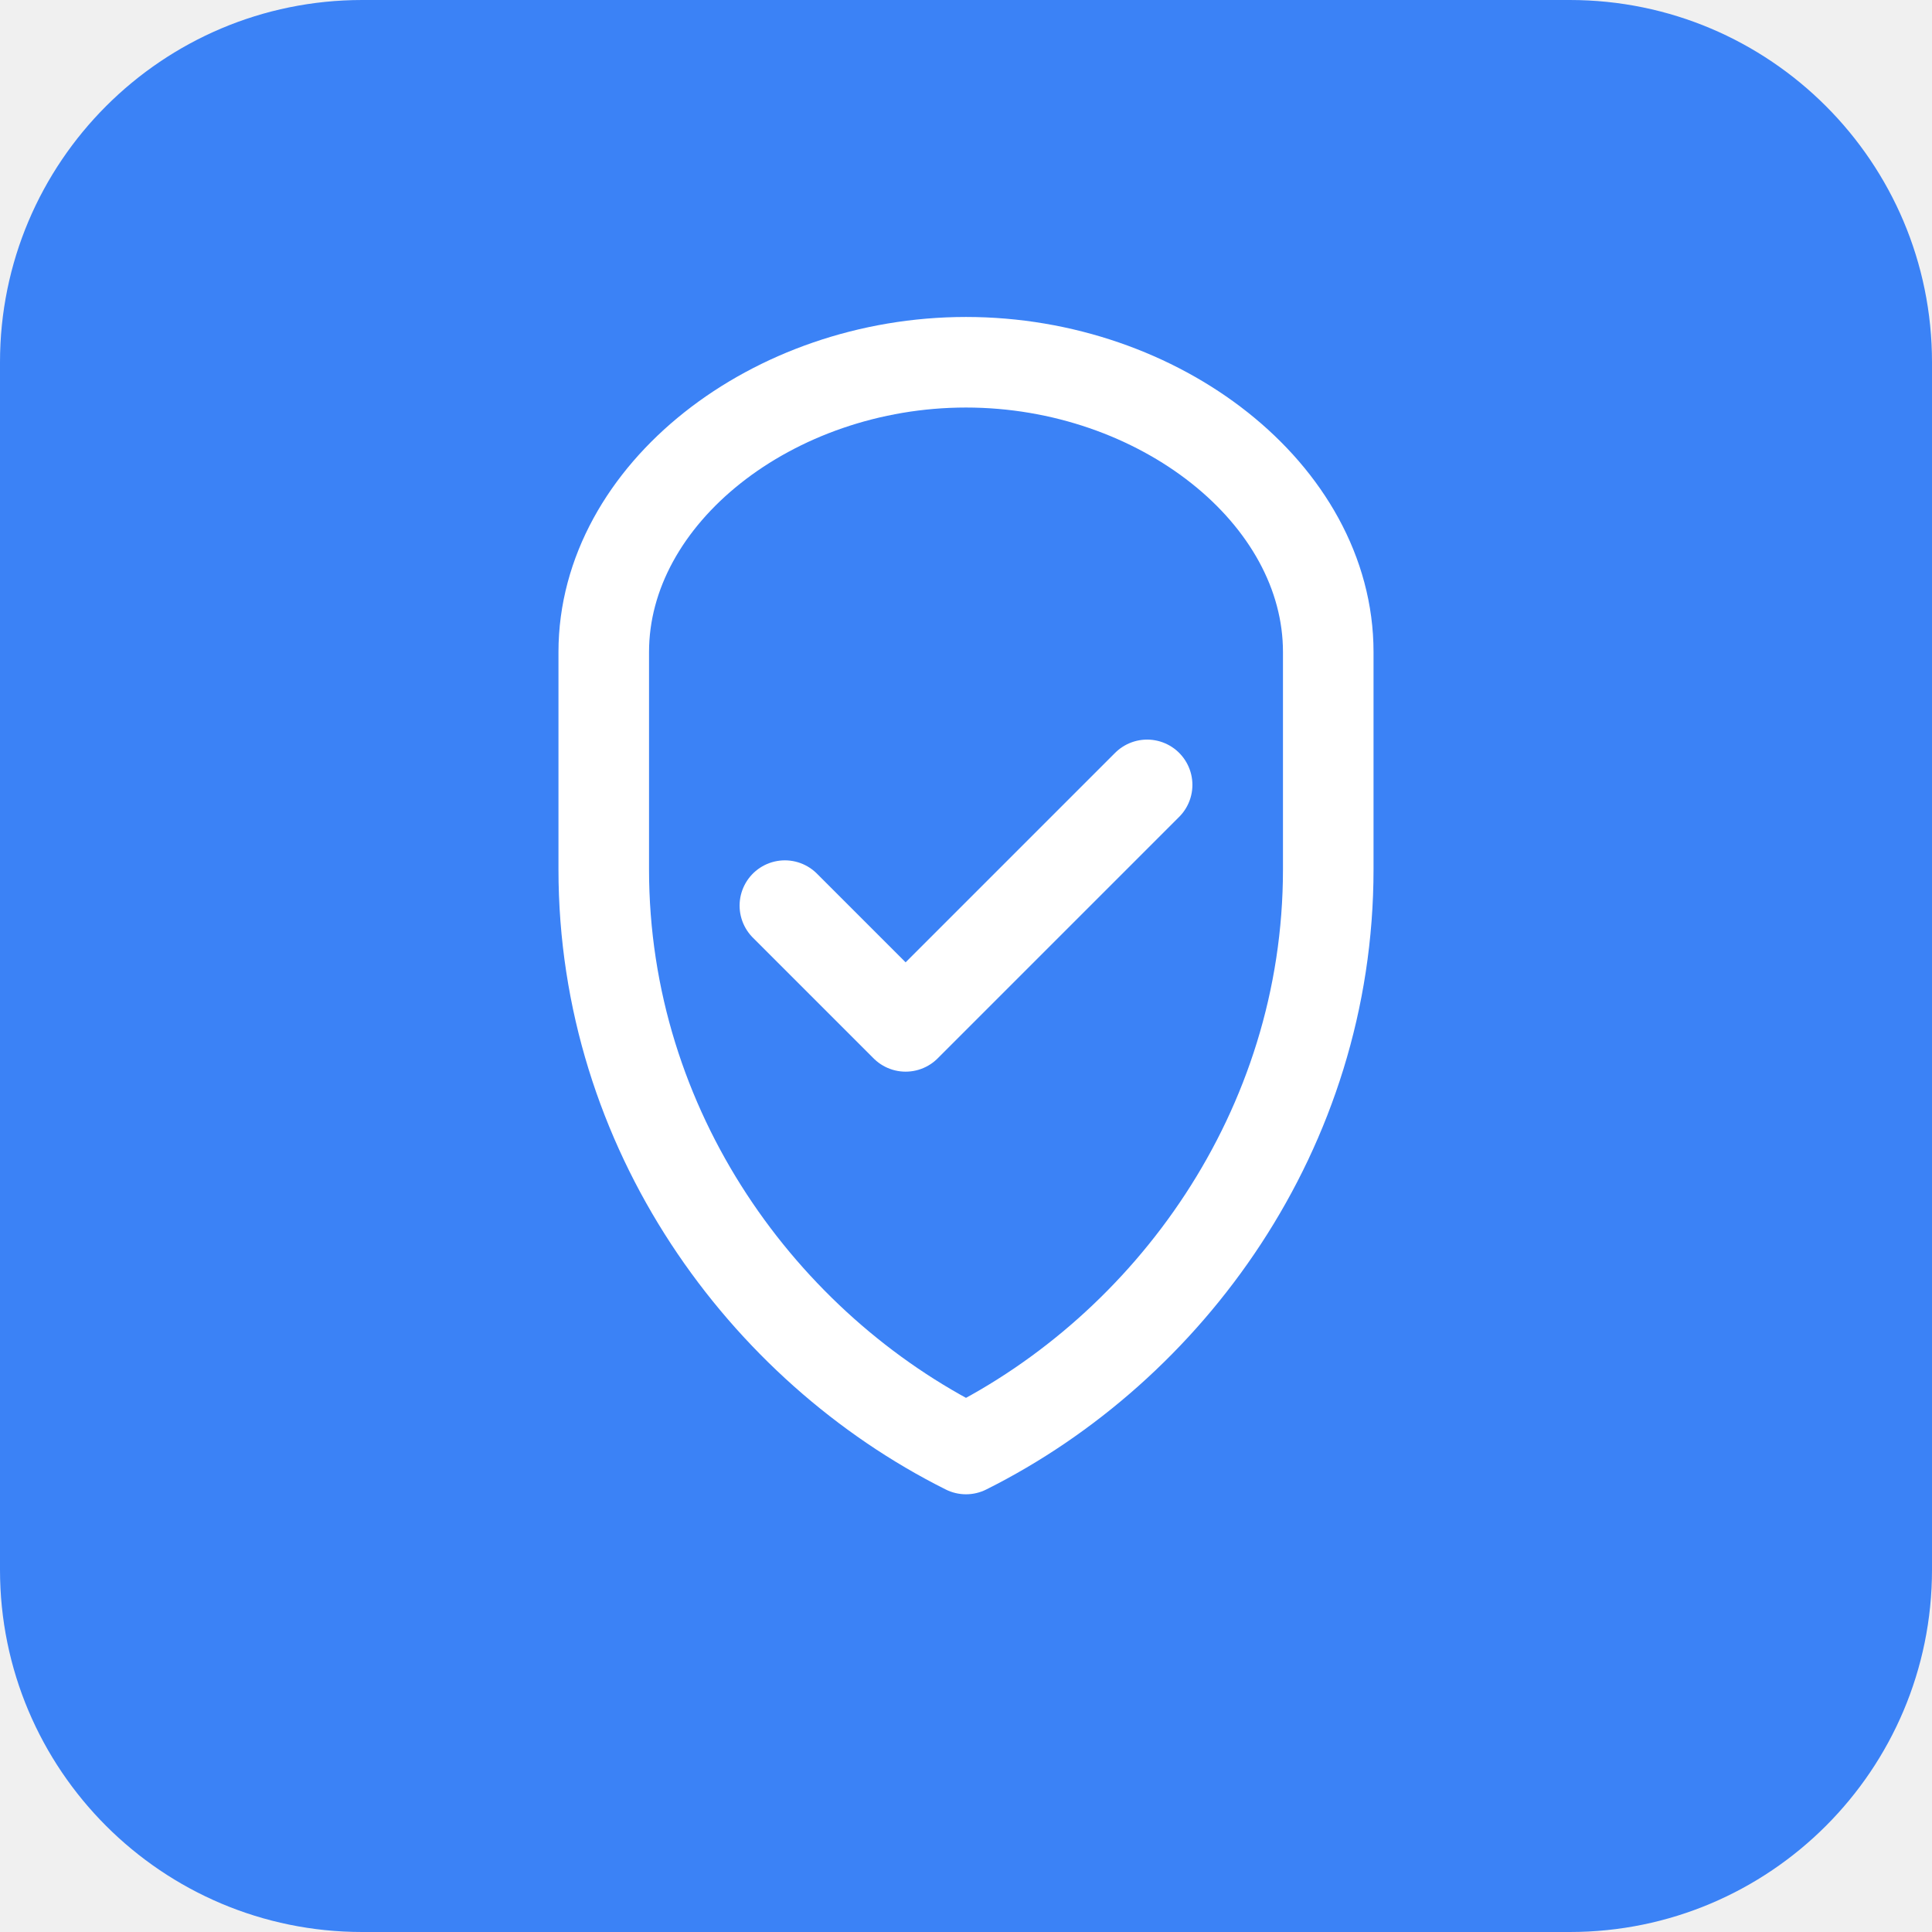
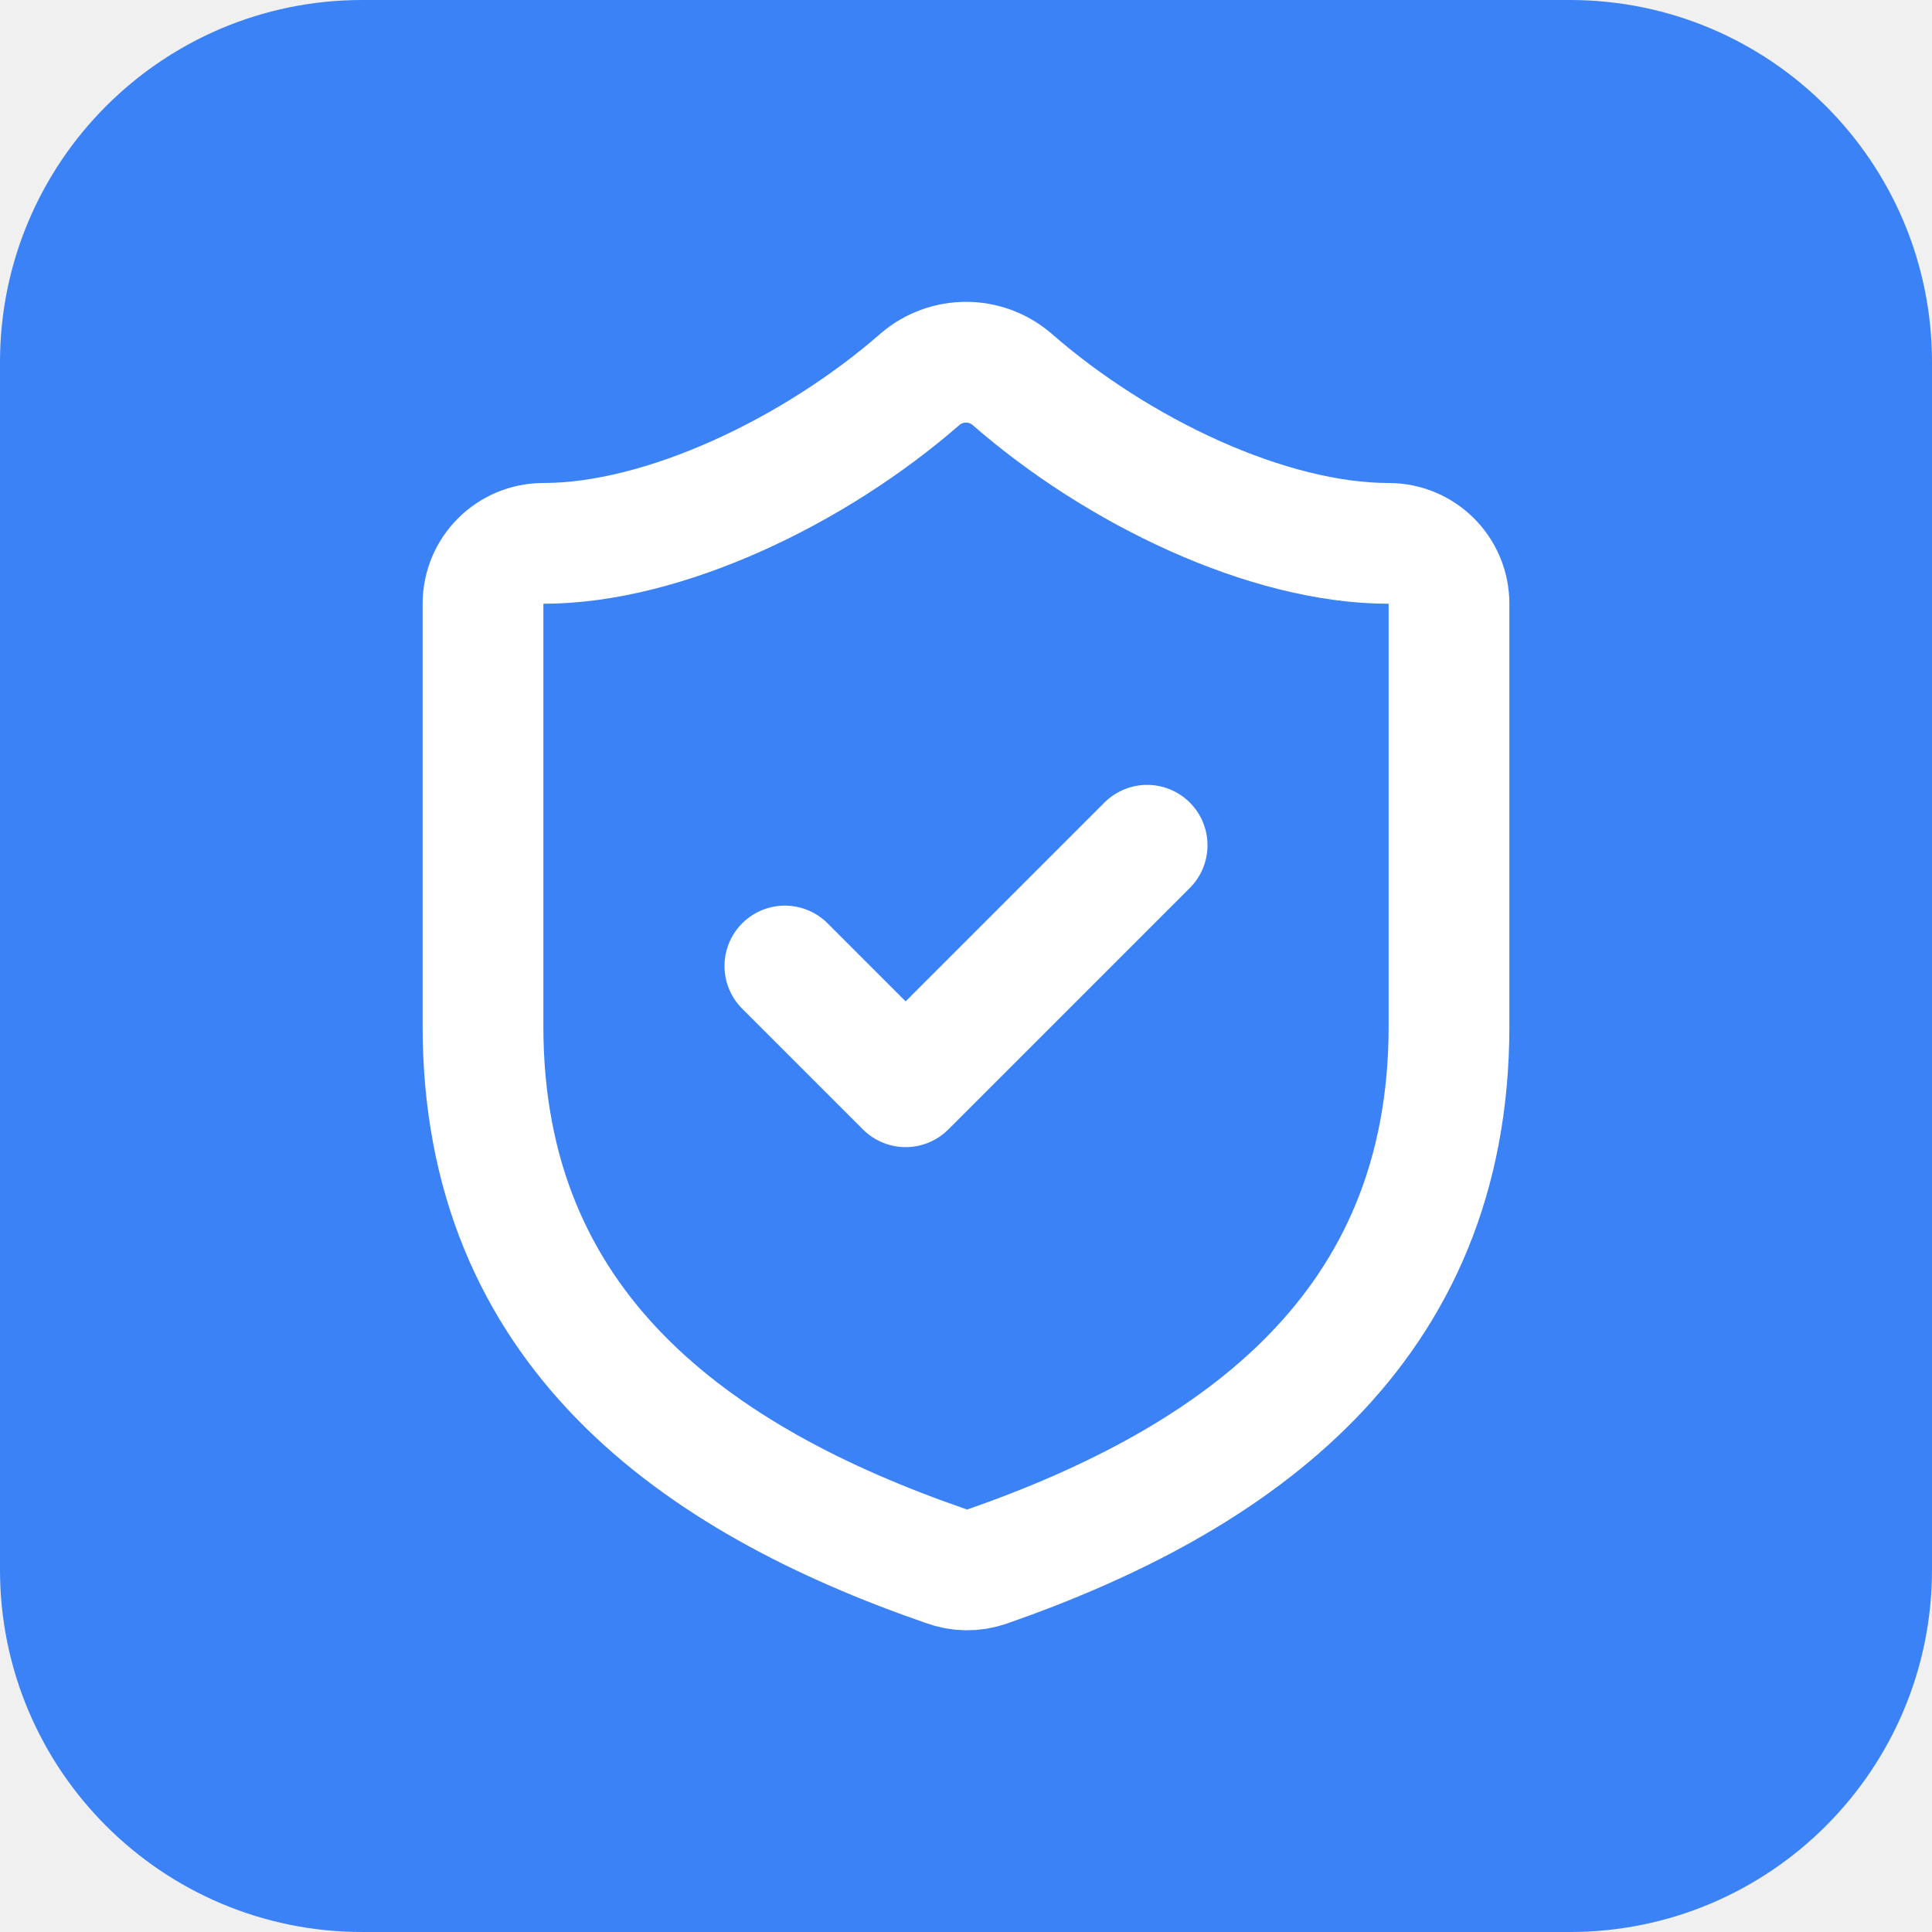
<svg xmlns="http://www.w3.org/2000/svg" viewBox="0 0 32 32">
  <rect width="32" height="32" rx="6" fill="#3b82f6" />
-   <path d="M16 6C12.8 6 10 8.18 10 10.8v3.6c0 4.32 2.64 7.92 6 9.6 3.36-1.68 6-5.28 6-9.6v-3.6C22 8.18 19.2 6 16 6z" fill="none" stroke="white" stroke-width="1.5" stroke-linecap="round" stroke-linejoin="round" />
-   <path d="M13 15l2 2 4-4" fill="none" stroke="white" stroke-width="1.5" stroke-linecap="round" stroke-linejoin="round" />
+   <g transform="translate(4, 4)" stroke="white" stroke-width="2" stroke-linecap="round" stroke-linejoin="round" fill="none">
+     <path d="M20 13c0 5-3.5 7.5-7.66 8.95a1 1 0 0 1-.67-.01C7.5 20.5 4 18 4 13V6a1 1 0 0 1 1-1c2 0 4.5-1.2 6.24-2.72a1.17 1.17 0 0 1 1.52 0C14.51 3.81 17 5 19 5a1 1 0 0 1 1 1z" />
+     <path d="m9 12 2 2 4-4" />
+   </g>
</svg>
